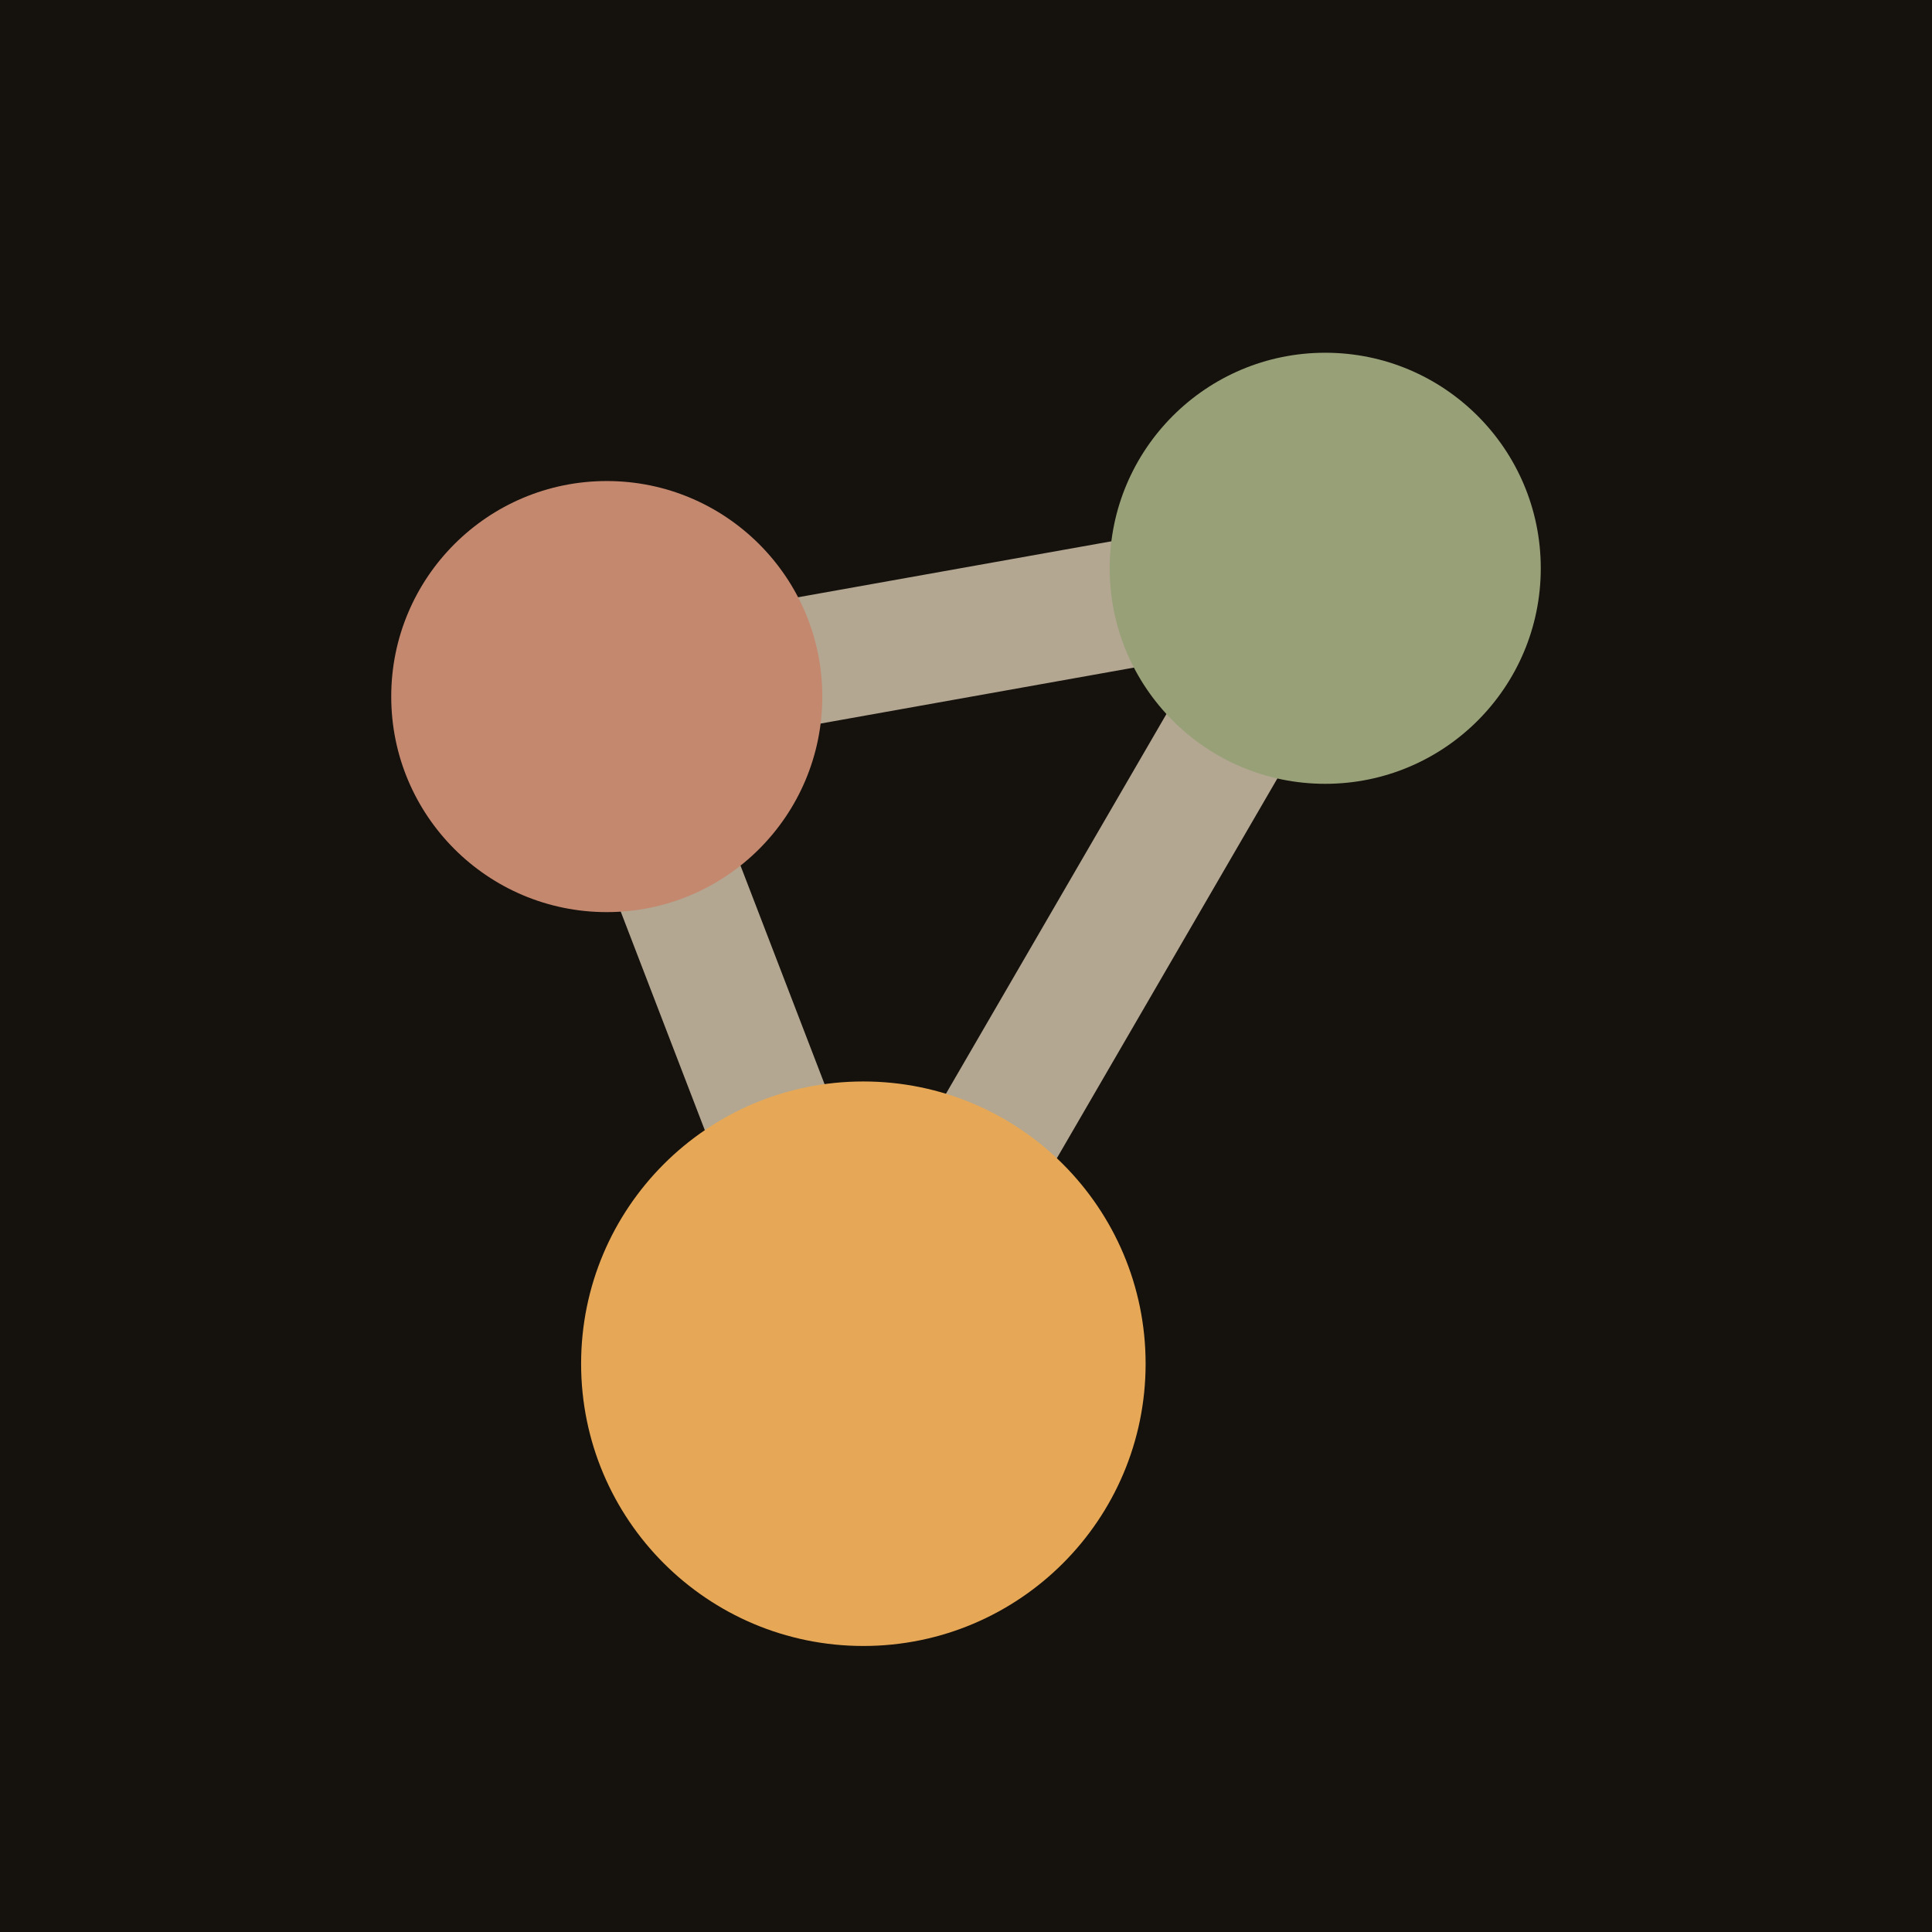
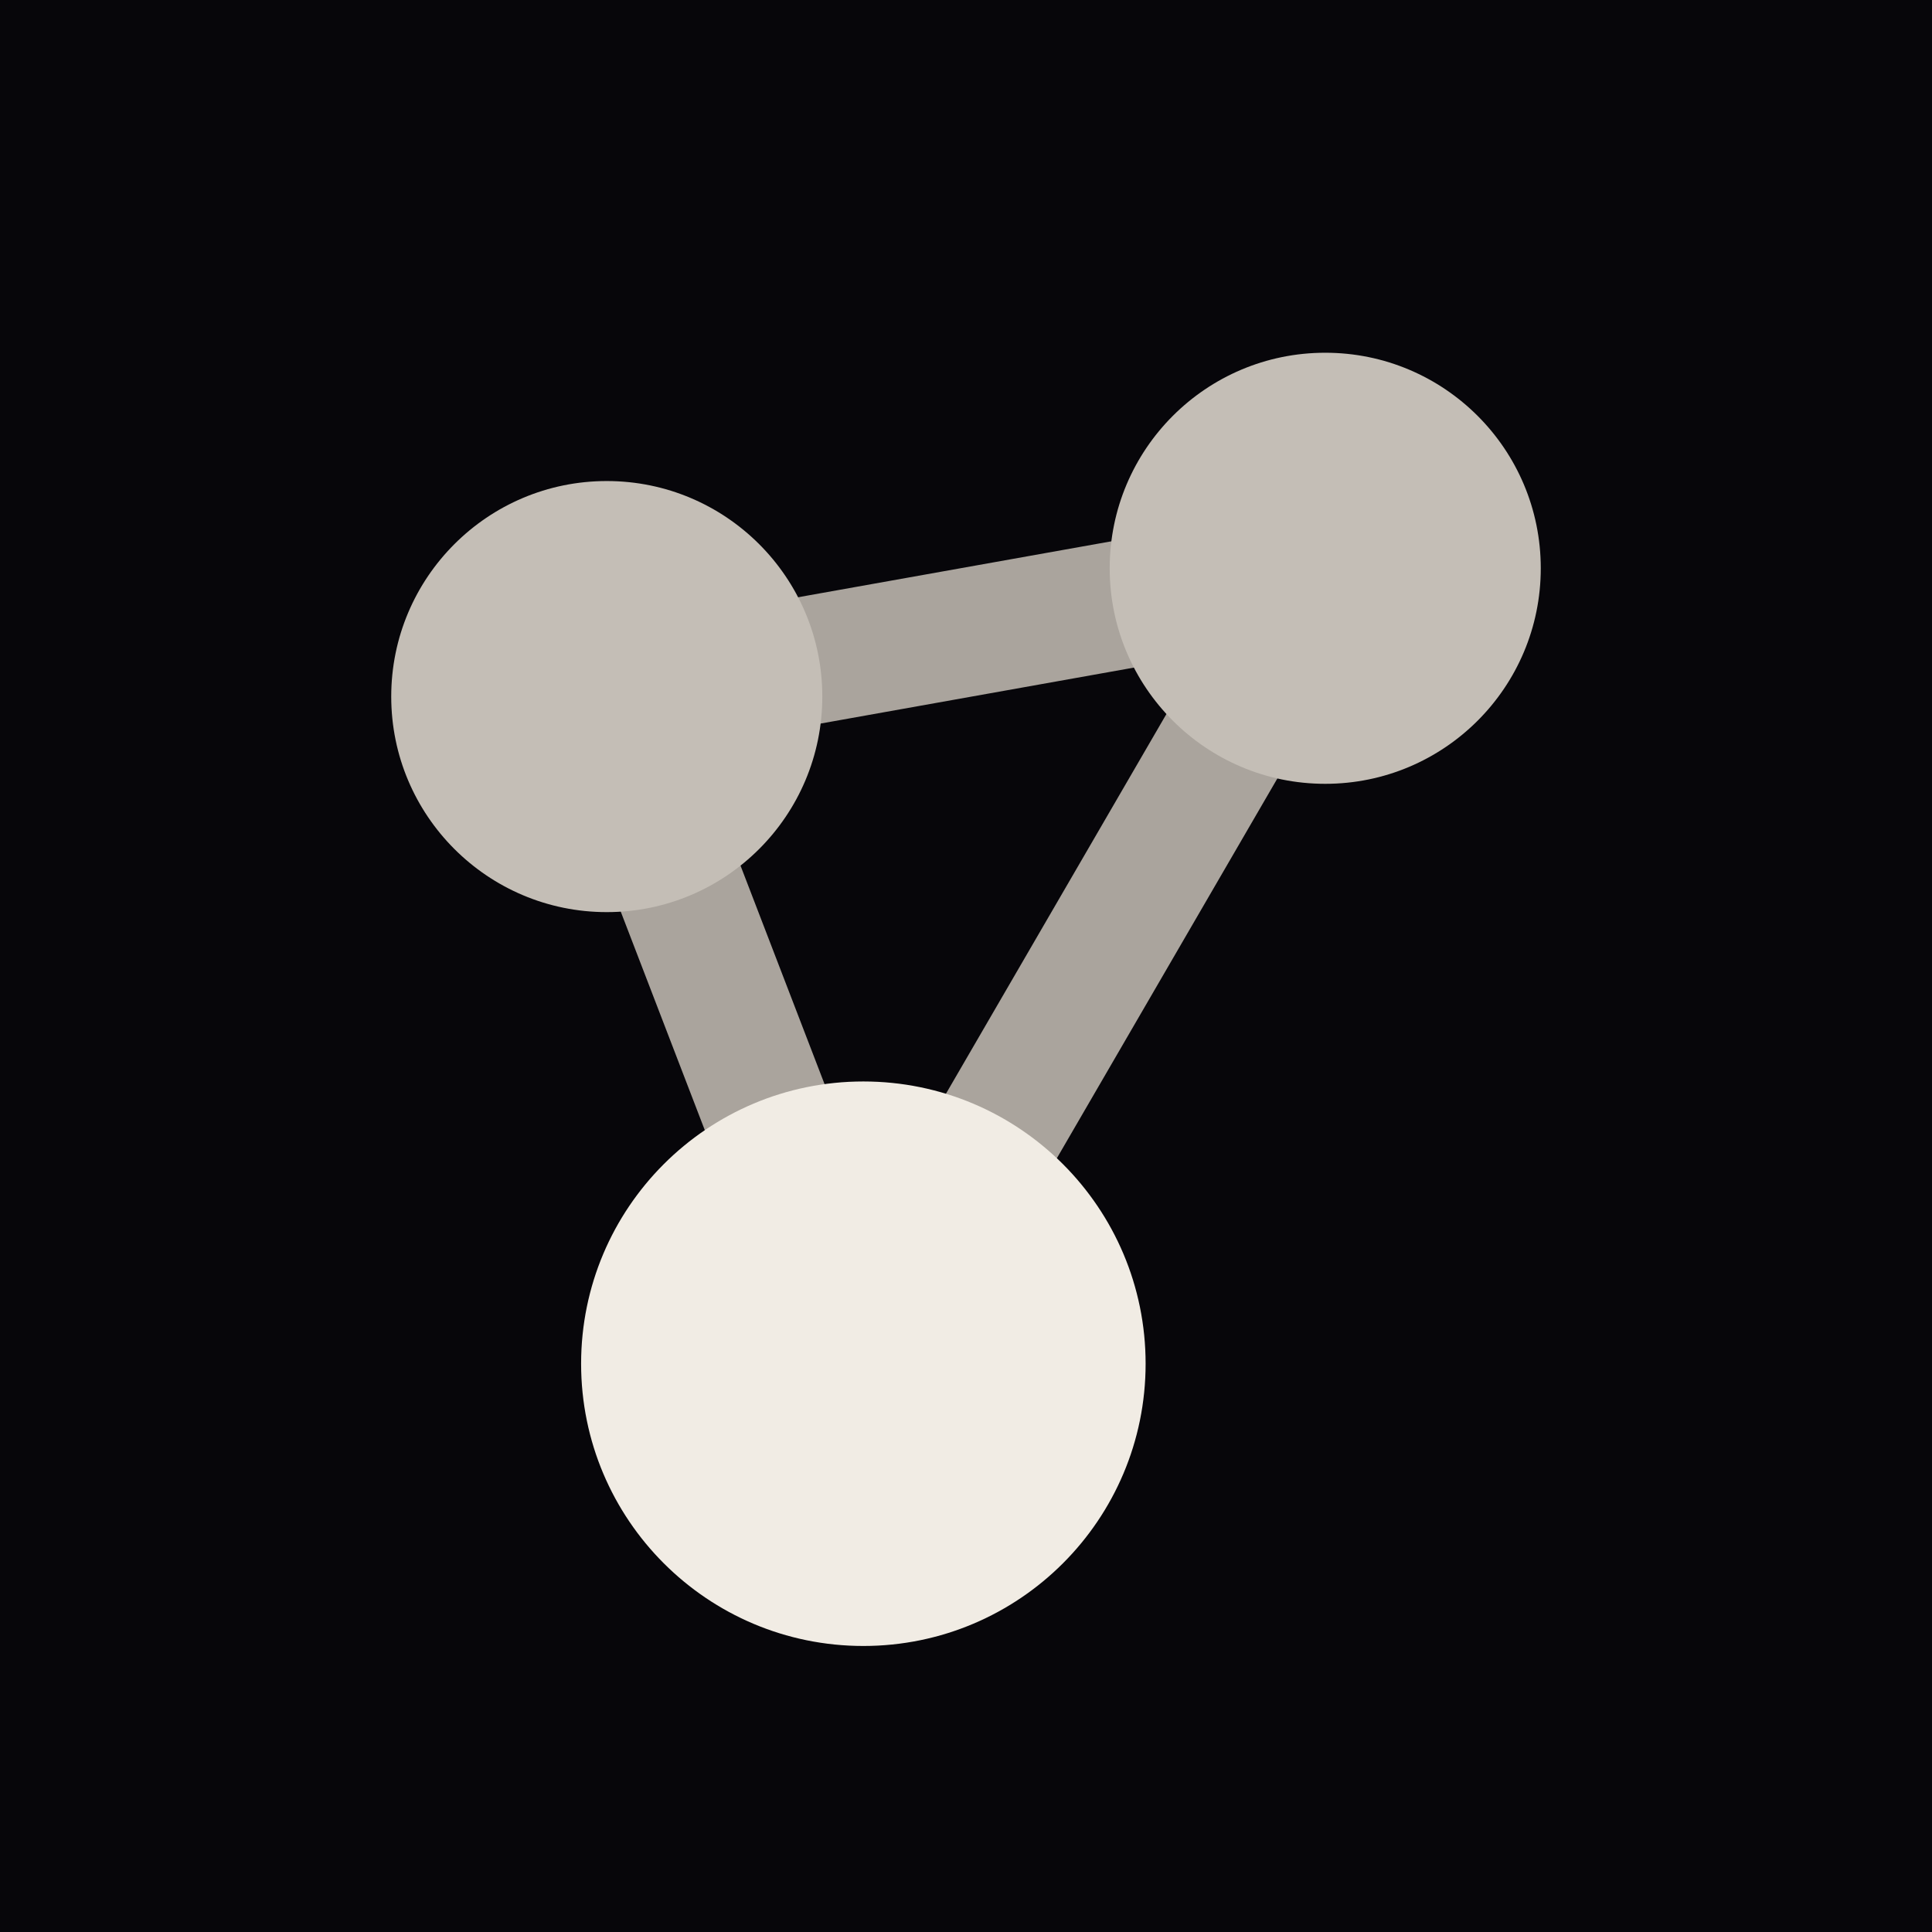
<svg xmlns="http://www.w3.org/2000/svg" viewBox="0 0 32 32">
-   <rect width="32" height="32" fill="#15110d" />
+   <rect width="32" height="32" fill="#07060a" />
  <g transform="translate(16 16) scale(0.85) translate(-15.5 -15.25)">
-     <path d="M8.5 10 22.5 7.5M8.5 10l5 13M22.5 7.5 13.5 23" fill="none" stroke="#b3a792" stroke-width="2.5" stroke-linecap="round" />
-     <circle cx="8.5" cy="10" r="4.2" fill="#c4886f" />
-     <circle cx="22.5" cy="7.5" r="4.2" fill="#97a077" />
-     <circle cx="13.5" cy="23" r="5.5" fill="#e6a856" />
+     <path d="M8.5 10 22.5 7.5M8.5 10l5 13M22.5 7.5 13.5 23" fill="none" stroke="#aaa49d" stroke-width="2.5" stroke-linecap="round" />
+     <circle cx="8.5" cy="10" r="4.2" fill="#c4beb6" />
+     <circle cx="22.5" cy="7.5" r="4.2" fill="#c4beb6" />
+     <circle cx="13.5" cy="23" r="5.5" fill="#f1ece4" />
  </g>
</svg>
